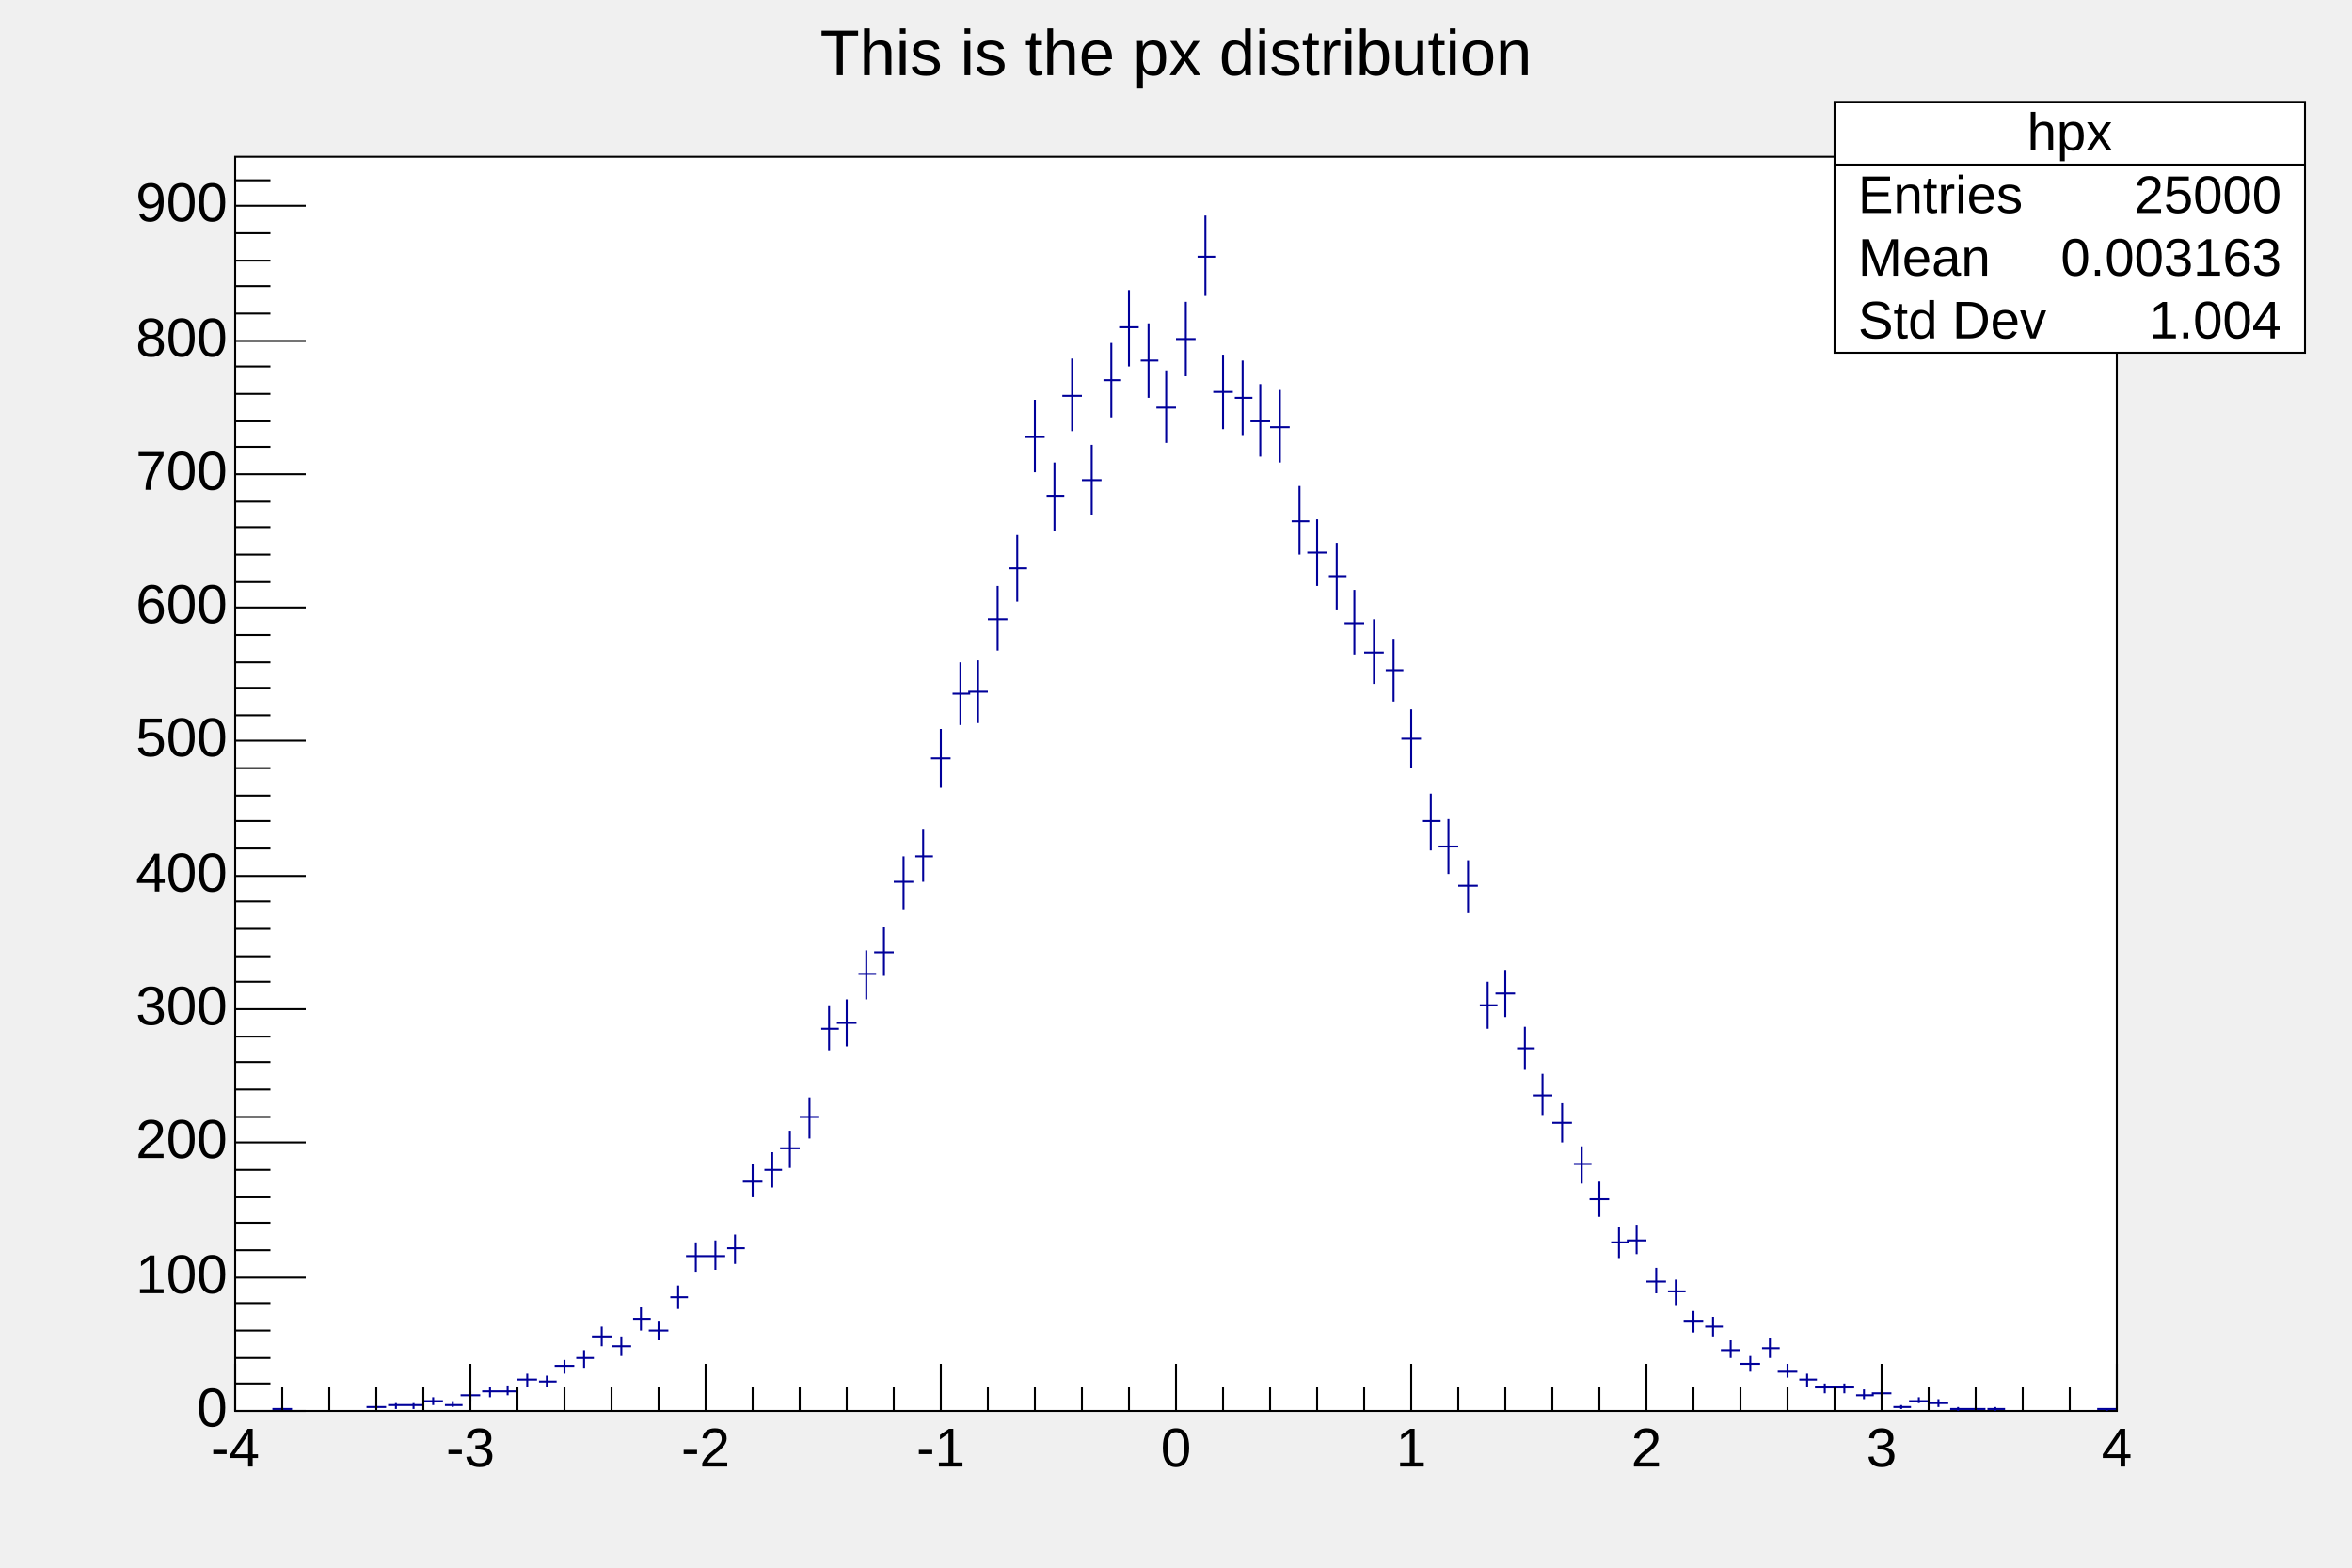
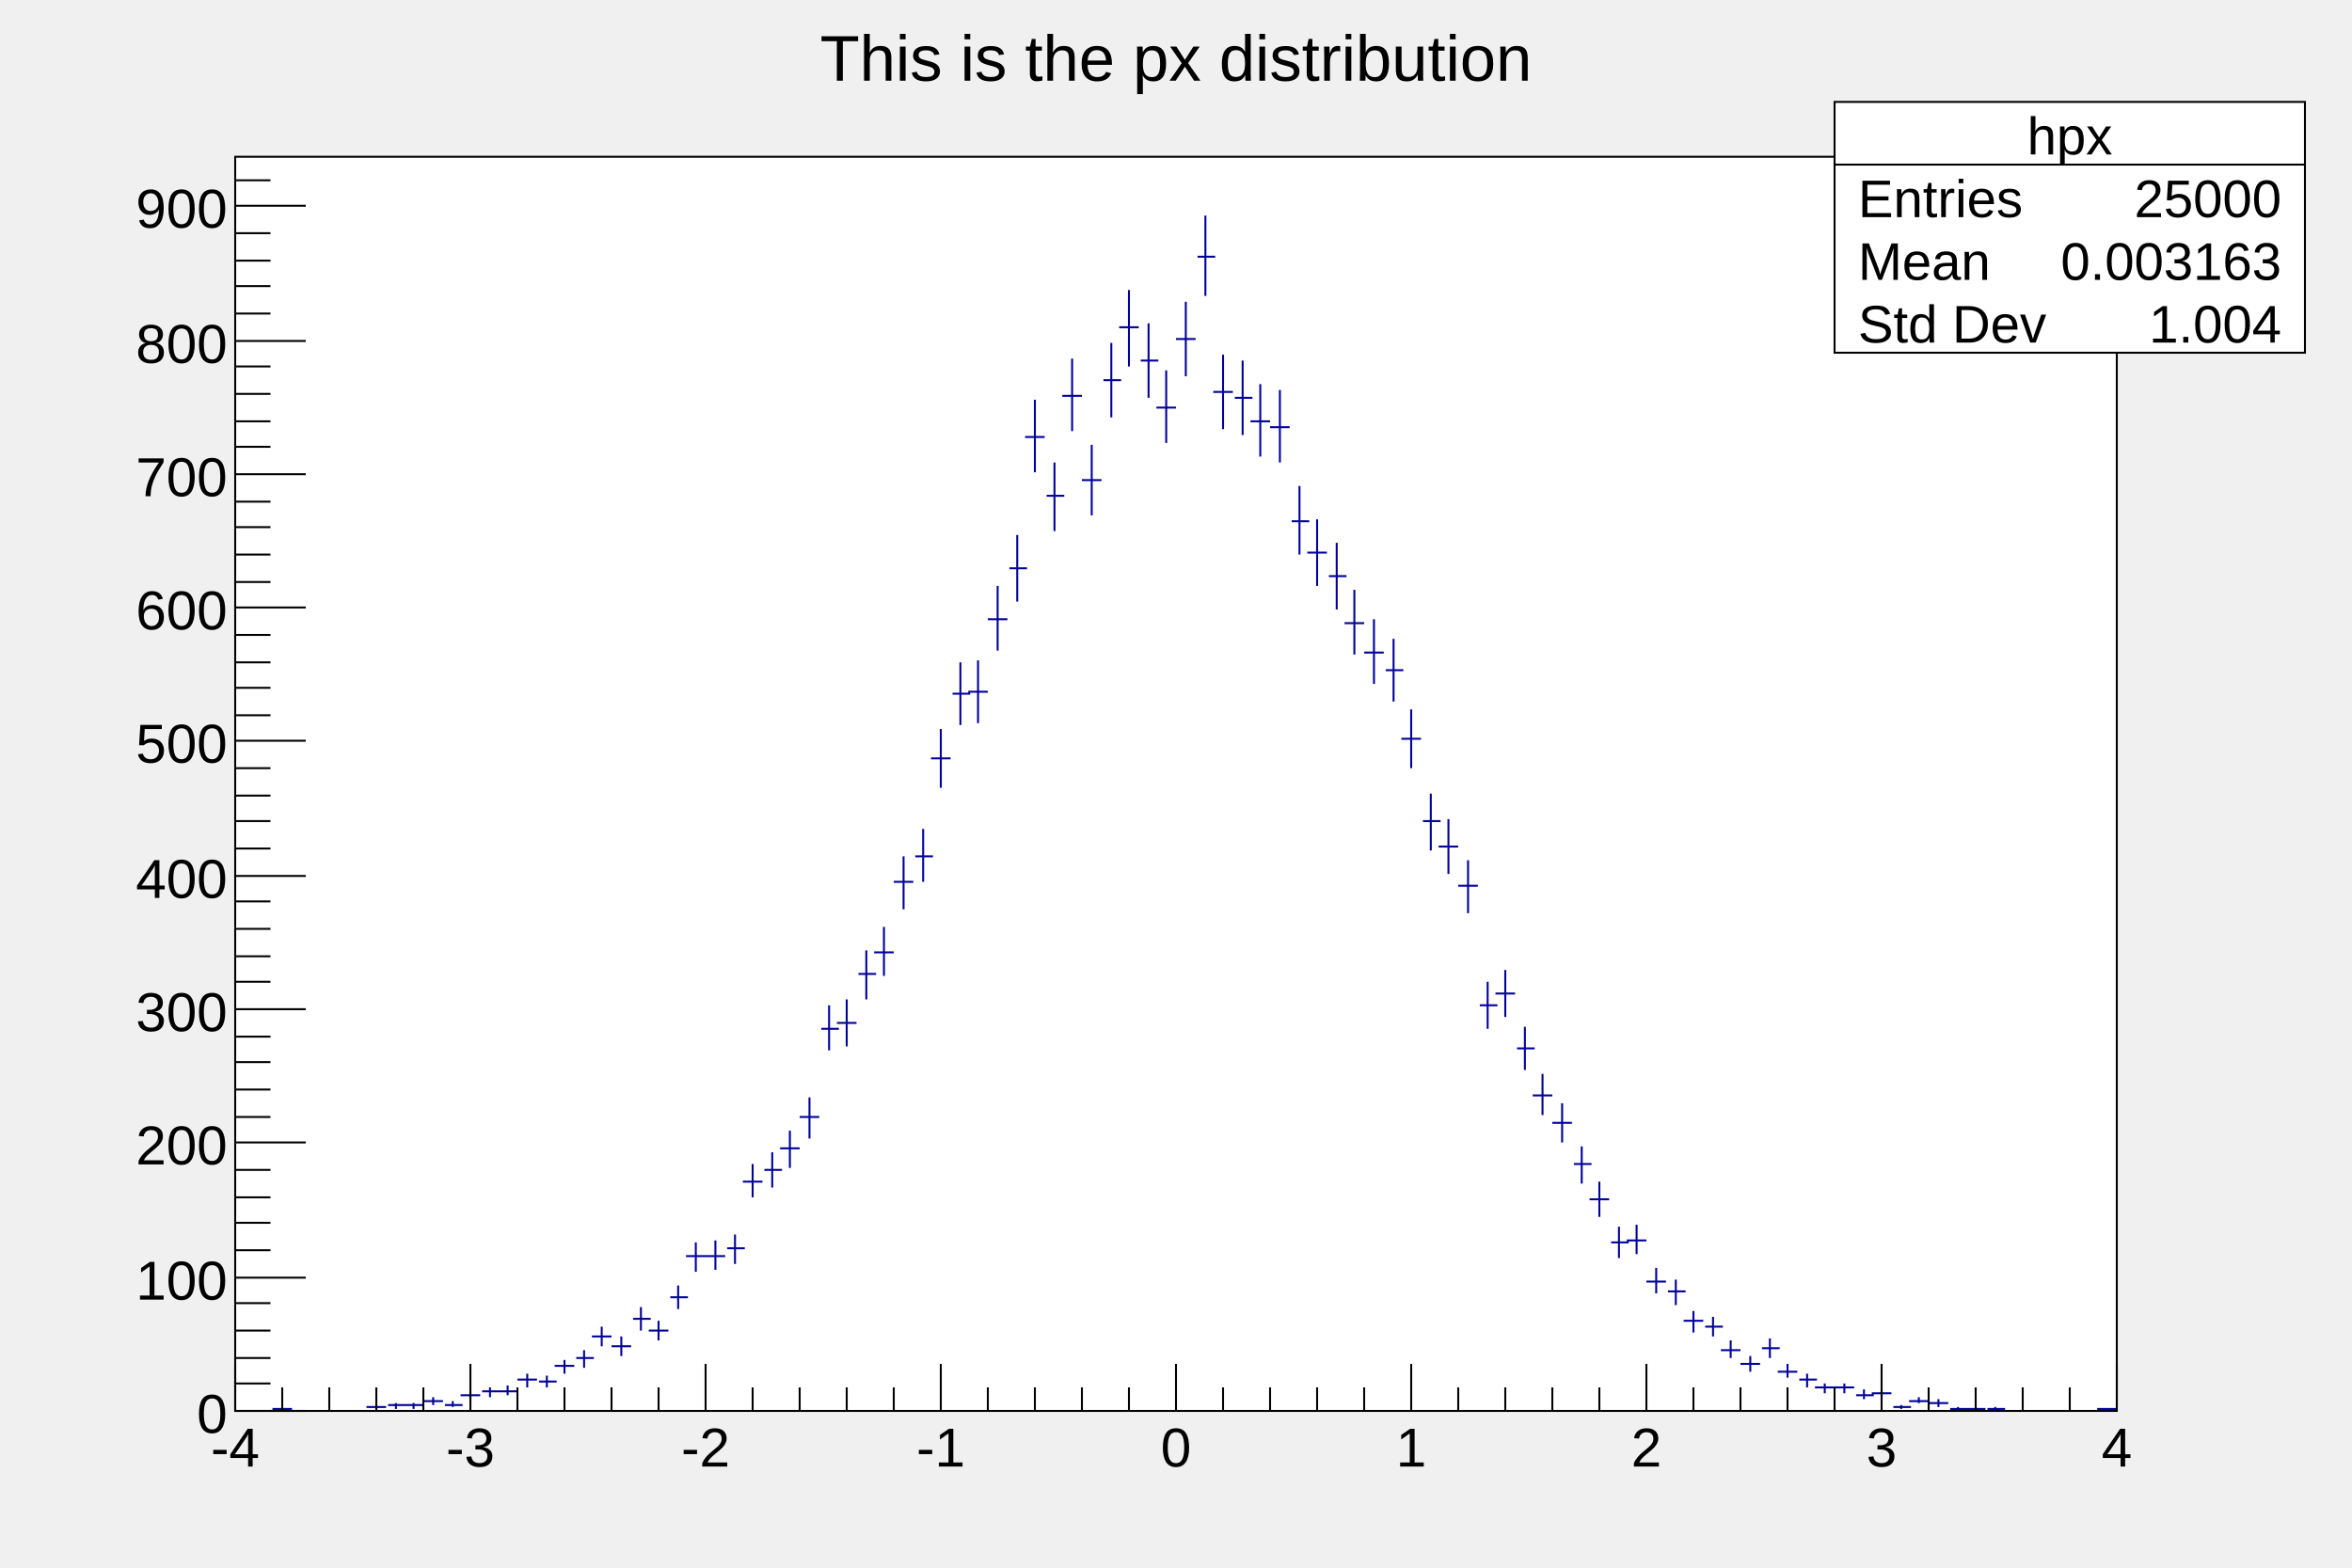
<svg xmlns="http://www.w3.org/2000/svg" viewBox="0 0 1200 800" preserveAspectRatio="none" width="1200" height="800">
  <rect x="0" y="0" width="1200" height="800" style="fill: none;" />
  <g>
    <g transform="translate(120,80)">
      <rect x="0" y="0" width="960" height="640" style="fill: white; stroke: black; stroke-width: 1;" />
      <svg x="0" y="0" overflow="hidden" width="960" height="640" viewBox="0 0 960 640">
        <g objname="hpx" objtype="TH1F">
          <path d="M19,639h10M24,638v2M67,638h10M72,637v2M78,637h9M82,636v3M86,637h10M91,636v3M96,635h10M101,633v4M107,637h9M111,635v3M115,632h10M120,630v5M126,630h9M130,628v5M134,630h10M139,627v5M144,624h10M149,621v7M155,625h9M159,622v6M163,617h10M168,614v7M174,613h9M178,609v9M182,602h10M187,597v10M192,607h10M197,602v10M203,593h9M207,587v12M211,599h10M216,594v10M222,582h9M226,576v12M230,561h10M235,554v15M240,561h10M245,553v15M251,557h9M255,550v15M259,523h10M264,514v17M270,517h9M274,508v18M278,506h10M283,497v19M288,490h10M293,480v21M299,445h9M303,433v23M307,442h10M312,430v24M318,417h9M322,405v25M326,406h10M331,393v25M336,370h10M341,357v27M347,357h9M351,343v27M355,307h10M360,292v30M366,274h9M370,258v32M374,273h10M379,257v32M384,236h10M389,219v33M395,210h9M399,193v34M403,143h10M408,124v37M414,173h9M418,156v35M422,122h10M427,103v37M432,165h10M437,147v36M443,114h9M447,95v38M451,87h10M456,68v39M462,104h9M466,85v38M470,128h10M475,109v37M480,93h10M485,74v38M491,51h9M495,30v41M499,120h10M504,101v38M510,123h9M514,104v38M518,135h10M523,116v37M528,138h10M533,119v37M539,186h9M543,168v35M547,202h10M552,185v34M558,214h9M562,197v34M566,238h10M571,221v33M576,253h10M581,236v33M587,262h9M591,246v32M595,297h10M600,282v30M606,339h9M610,325v29M614,352h10M619,338v28M624,372h10M629,359v27M635,433h9M639,421v24M643,427h10M648,415v24M654,455h9M658,444v22M662,479h10M667,468v21M672,493h10M677,483v20M683,514h9M687,505v19M691,532h10M696,523v18M702,554h9M706,546v16M710,553h10M715,545v15M720,574h10M725,567v13M731,579h9M735,573v13M739,594h10M744,589v11M750,597h9M754,592v10M758,609h10M763,604v9M768,616h10M773,612v8M779,608h9M783,603v10M787,620h10M792,616v7M798,624h9M802,621v7M806,628h10M811,626v5M816,628h10M821,626v5M827,632h9M831,629v5M835,631h10M840,629v5M846,638h9M850,637v2M854,635h10M859,633v3M864,636h10M869,634v4M875,639h9M879,638v2M883,639h10M888,638v2M894,639h9M898,638v2M950,639h10M955,639v1" style="stroke: rgb(0,0,154); stroke-width: 1;" />
        </g>
      </svg>
      <g>
        <g transform="translate(0,640)">
          <path d="M0,-24v24m24,-12v12m24,-12v12m24,-12v12m24,-12v12m24,-24v24m24,-12v12m24,-12v12m24,-12v12m24,-12v12m24,-24v24m24,-12v12m24,-12v12m24,-12v12m24,-12v12m24,-24v24m24,-12v12m24,-12v12m24,-12v12m24,-12v12m24,-24v24m24,-12v12m24,-12v12m24,-12v12m24,-12v12m24,-24v24m24,-12v12m24,-12v12m24,-12v12m24,-12v12m24,-24v24m24,-12v12m24,-12v12m24,-12v12m24,-12v12m24,-24v24m24,-12v12m24,-12v12m24,-12v12m24,-12v12m24,-24v24" style="stroke: black; stroke-width: 1;" />
          <g font-family="Arial" font-size="28" space="preserve">
-             <text text-anchor="middle" x="0" y="0" fill="black" transform="translate(0,6)" dy=".8em">-4</text>
-             <text text-anchor="middle" x="0" y="0" fill="black" transform="translate(120,6)" dy=".8em">-3</text>
-             <text text-anchor="middle" x="0" y="0" fill="black" transform="translate(240,6)" dy=".8em">-2</text>
-             <text text-anchor="middle" x="0" y="0" fill="black" transform="translate(360,6)" dy=".8em">-1</text>
-             <text text-anchor="middle" x="0" y="0" fill="black" transform="translate(480,6)" dy=".8em">0</text>
-             <text text-anchor="middle" x="0" y="0" fill="black" transform="translate(600,6)" dy=".8em">1</text>
-             <text text-anchor="middle" x="0" y="0" fill="black" transform="translate(720,6)" dy=".8em">2</text>
-             <text text-anchor="middle" x="0" y="0" fill="black" transform="translate(840,6)" dy=".8em">3</text>
-             <text text-anchor="middle" x="0" y="0" fill="black" transform="translate(960,6)" dy=".8em">4</text>
+             <text fill="black" text-anchor="middle" dy=".8em" transform="translate(0,6)">-4</text>
+             <text fill="black" text-anchor="middle" dy=".8em" transform="translate(120,6)">-3</text>
+             <text fill="black" text-anchor="middle" dy=".8em" transform="translate(240,6)">-2</text>
+             <text fill="black" text-anchor="middle" dy=".8em" transform="translate(360,6)">-1</text>
+             <text fill="black" text-anchor="middle" dy=".8em" transform="translate(480,6)">0</text>
+             <text fill="black" text-anchor="middle" dy=".8em" transform="translate(600,6)">1</text>
+             <text fill="black" text-anchor="middle" dy=".8em" transform="translate(720,6)">2</text>
+             <text fill="black" text-anchor="middle" dy=".8em" transform="translate(840,6)">3</text>
+             <text fill="black" text-anchor="middle" dy=".8em" transform="translate(960,6)">4</text>
          </g>
        </g>
        <g>
          <path d="M36,640h-36m18,-14h-18m18,-13h-18m18,-14h-18m18,-14h-18m36,-13h-36m18,-14h-18m18,-14h-18m18,-13h-18m18,-14h-18m36,-14h-36m18,-13h-18m18,-14h-18m18,-14h-18m18,-13h-18m36,-14h-36m18,-14h-18m18,-13h-18m18,-14h-18m18,-14h-18m36,-13h-36m18,-14h-18m18,-14h-18m18,-13h-18m18,-14h-18m36,-14h-36m18,-13h-18m18,-14h-18m18,-13h-18m18,-14h-18m36,-14h-36m18,-13h-18m18,-14h-18m18,-14h-18m18,-13h-18m36,-14h-36m18,-14h-18m18,-13h-18m18,-14h-18m18,-14h-18m36,-13h-36m18,-14h-18m18,-14h-18m18,-13h-18m18,-14h-18m36,-14h-36m18,-13h-18" style="stroke: black; stroke-width: 1;" />
          <g font-family="Arial" font-size="28" space="preserve">
-             <text text-anchor="end" x="0" y="0" fill="black" transform="translate(-4,640)" dominant-baseline="middle">0</text>
-             <text text-anchor="end" x="0" y="0" fill="black" transform="translate(-4,572)" dominant-baseline="middle">100</text>
-             <text text-anchor="end" x="0" y="0" fill="black" transform="translate(-4,503)" dominant-baseline="middle">200</text>
-             <text text-anchor="end" x="0" y="0" fill="black" transform="translate(-4,435)" dominant-baseline="middle">300</text>
-             <text text-anchor="end" x="0" y="0" fill="black" transform="translate(-4,367)" dominant-baseline="middle">400</text>
-             <text text-anchor="end" x="0" y="0" fill="black" transform="translate(-4,298)" dominant-baseline="middle">500</text>
-             <text text-anchor="end" x="0" y="0" fill="black" transform="translate(-4,230)" dominant-baseline="middle">600</text>
-             <text text-anchor="end" x="0" y="0" fill="black" transform="translate(-4,162)" dominant-baseline="middle">700</text>
-             <text text-anchor="end" x="0" y="0" fill="black" transform="translate(-4,94)" dominant-baseline="middle">800</text>
-             <text text-anchor="end" x="0" y="0" fill="black" transform="translate(-4,25)" dominant-baseline="middle">900</text>
+             <text fill="black" text-anchor="end" dy=".4em" transform="translate(-4,640)">0</text>
+             <text fill="black" text-anchor="end" dy=".4em" transform="translate(-4,572)">100</text>
+             <text fill="black" text-anchor="end" dy=".4em" transform="translate(-4,503)">200</text>
+             <text fill="black" text-anchor="end" dy=".4em" transform="translate(-4,435)">300</text>
+             <text fill="black" text-anchor="end" dy=".4em" transform="translate(-4,367)">400</text>
+             <text fill="black" text-anchor="end" dy=".4em" transform="translate(-4,298)">500</text>
+             <text fill="black" text-anchor="end" dy=".4em" transform="translate(-4,230)">600</text>
+             <text fill="black" text-anchor="end" dy=".4em" transform="translate(-4,162)">700</text>
+             <text fill="black" text-anchor="end" dy=".4em" transform="translate(-4,94)">800</text>
+             <text fill="black" text-anchor="end" dy=".4em" transform="translate(-4,25)">900</text>
          </g>
        </g>
      </g>
    </g>
    <g objname="title" objtype="TPaveText" transform="translate(336,8)" font-family="Arial" font-size="33" space="preserve">
      <path d="M0,0h528v40h-528z" style="fill: none;" />
-       <text text-anchor="middle" x="0" y="0" fill="black" transform="translate(264,21)" dominant-baseline="middle" opacity="1">This is the px distribution</text>
+       <text fill="black" text-anchor="middle" dy=".4em" transform="translate(264,20)" opacity="1">This is the px distribution</text>
    </g>
    <g objname="stats" objtype="TPaveStats" transform="translate(936,52)" font-family="Arial" font-size="27" space="preserve">
      <path d="M0,0h240v128h-240z" style="fill: white; stroke: black; stroke-width: 1;" />
-       <text text-anchor="middle" x="0" y="0" fill="black" transform="translate(120,17)" dominant-baseline="middle" opacity="1">hpx</text>
-       <text text-anchor="start" x="0" y="0" fill="black" transform="translate(12,49)" dominant-baseline="middle" opacity="1">Entries </text>
-       <text text-anchor="end" x="0" y="0" fill="black" transform="translate(228,49)" dominant-baseline="middle" opacity="1"> 25000</text>
-       <text text-anchor="start" x="0" y="0" fill="black" transform="translate(12,81)" dominant-baseline="middle" opacity="1">Mean </text>
-       <text text-anchor="end" x="0" y="0" fill="black" transform="translate(228,81)" dominant-baseline="middle" opacity="1"> 0.003163</text>
-       <text text-anchor="start" x="0" y="0" fill="black" transform="translate(12,113)" dominant-baseline="middle" opacity="1">Std Dev </text>
-       <text text-anchor="end" x="0" y="0" fill="black" transform="translate(228,113)" dominant-baseline="middle" opacity="1"> 1.004</text>
+       <text fill="black" text-anchor="middle" dy=".4em" transform="translate(120,16)" opacity="1">hpx</text>
+       <text fill="black" text-anchor="start" dy=".4em" transform="translate(12,48)" opacity="1">Entries </text>
+       <text fill="black" text-anchor="end" dy=".4em" transform="translate(228,48)" opacity="1"> 25000</text>
+       <text fill="black" text-anchor="start" dy=".4em" transform="translate(12,80)" opacity="1">Mean </text>
+       <text fill="black" text-anchor="end" dy=".4em" transform="translate(228,80)" opacity="1"> 0.003163</text>
+       <text fill="black" text-anchor="start" dy=".4em" transform="translate(12,112)" opacity="1">Std Dev </text>
+       <text fill="black" text-anchor="end" dy=".4em" transform="translate(228,112)" opacity="1"> 1.004</text>
      <path d="M0,32h240" style="stroke: black; stroke-width: 1;" />
    </g>
  </g>
</svg>
